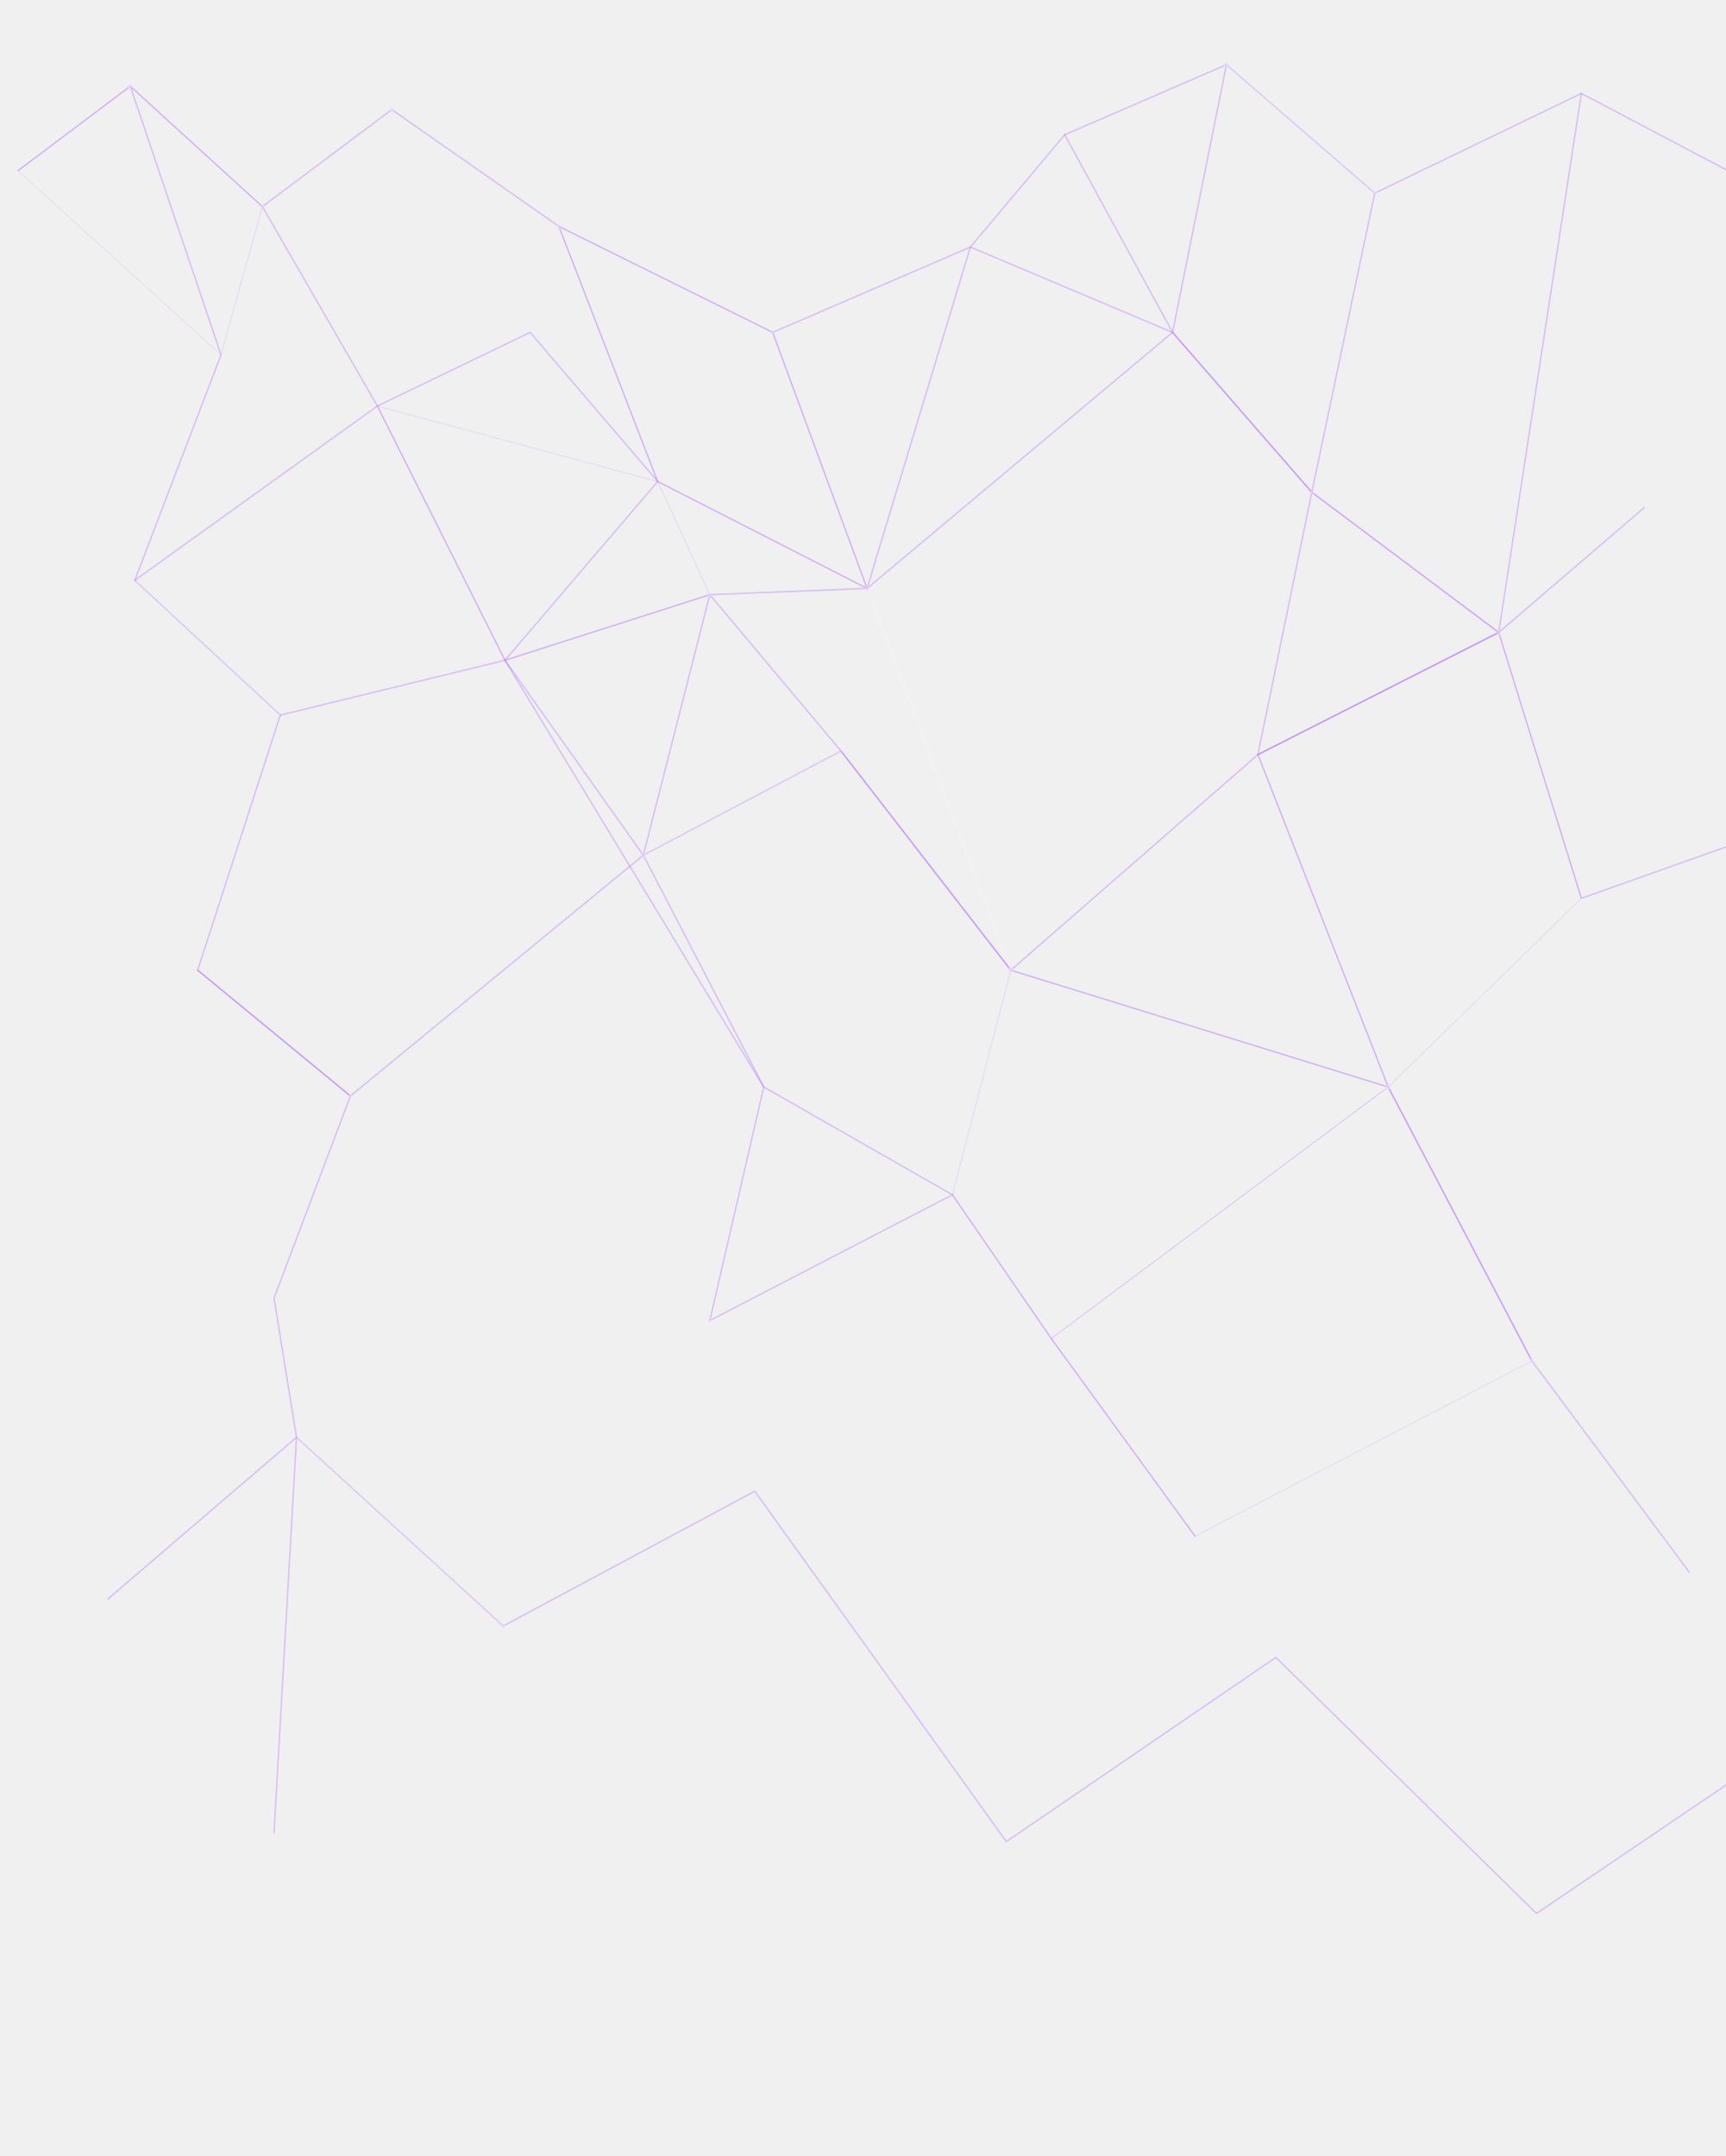
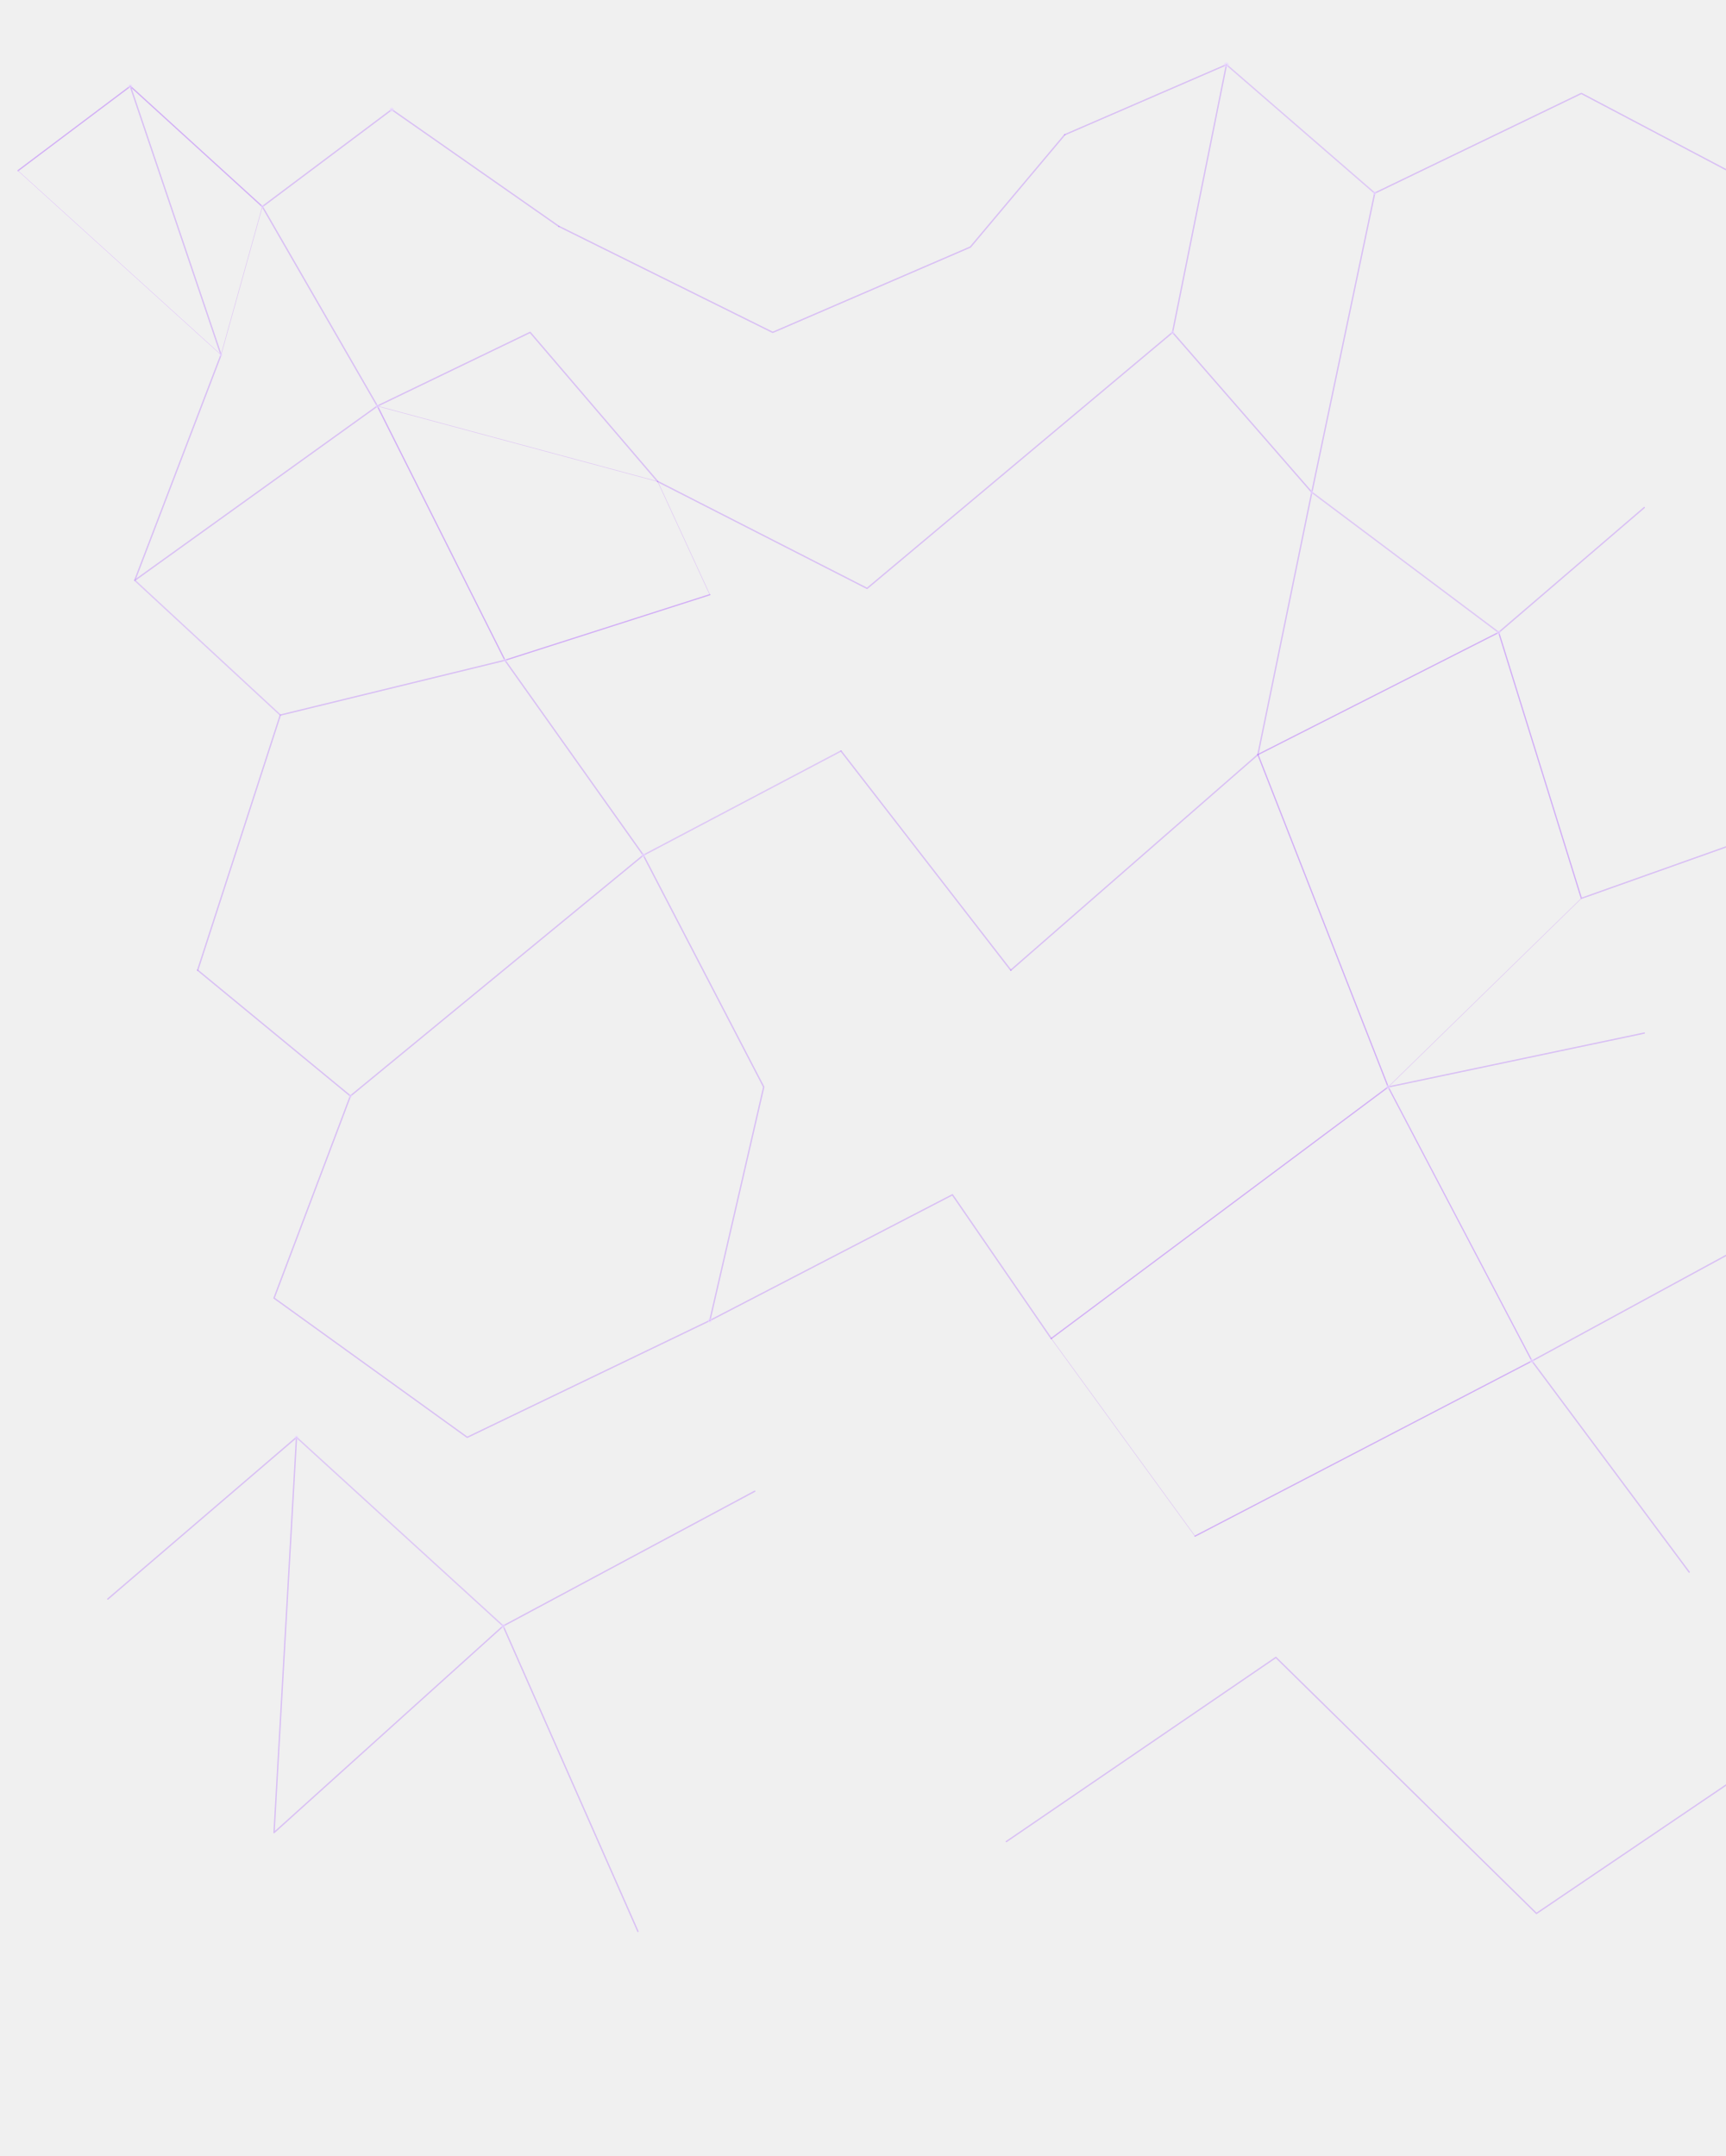
<svg xmlns="http://www.w3.org/2000/svg" viewBox="0 0 1920 2400" preserveAspectRatio="none">
  <rect width="1920" height="2400" fill="transparent" />
  <g fill="none" stroke-linecap="round" stroke-linejoin="round">
-     <g stroke="#a855ff" stroke-opacity=".31" stroke-width="1.65">
-       <path d="M20 190 L145 96 L292 230 L436 122 L622 252 L860 370 L1080 275 L1185 150 L1365 72 L1530 215 L1760 104 L1980 220" />
-       <path d="M145 96 L246 395 L150 646 L312 796 L220 1080 L390 1220 L305 1445 L330 1600 L305 2040" />
-       <path d="M292 230 L420 452 L590 370 L732 536 L965 655 L1305 370 L1460 548 L1668 704 L1830 565" />
-       <path d="M150 646 L420 452 L562 735 L790 662 L936 836 L1125 1080 L1400 840 L1668 704" />
-       <path d="M312 796 L562 735 L716 952 L936 836 L1125 1080 L1545 1210 L1705 1515" />
-       <path d="M220 1080 L390 1220 L716 952 L850 1210 L790 1470 L1060 1330 L1170 1490 L1330 1710" />
-       <path d="M120 1780 L330 1600 L560 1810 L840 1660 L1120 2050 L1420 1845 L1710 2130 L2020 1920" />
-       <path d="M1365 72 L1305 370 L1460 548 L1400 840 L1545 1210 L1705 1515 L1880 1750" />
-       <path d="M1530 215 L1460 548 L1668 704 L1760 1000 L1985 920" />
-       <path d="M622 252 L732 536 L562 735 L850 1210 L1060 1330" />
-       <path d="M860 370 L965 655 L790 662 L716 952" />
-       <path d="M1185 150 L1305 370 L1080 275 L965 655" />
-       <path d="M1760 104 L1668 704 L1400 840" />
+     <g stroke="#a855ff" stroke-opacity=".29" stroke-width="1.6">
+       <path d="M20 190 L145 96 L292 230 L436 122 L622 252" />
+       <path d="M145 96 L246 395 L150 646 L312 796 L220 1080" />
+       <path d="M292 230 L420 452 L590 370 L732 536" />
+       <path d="M150 646 L420 452 L562 735 L790 662" />
+       <path d="M312 796 L562 735 L716 952 L936 836" />
+       <path d="M220 1080 L390 1220 L305 1445 L520 1600 L790 1470" />
+       <path d="M390 1220 L716 952 L850 1210 L790 1470" />
+       <path d="M120 1780 L330 1600 L560 1810 L840 1660" />
+       <path d="M330 1600 L305 2040 L560 1810 L710 2150" />
+       <path d="M1185 150 L1365 72 L1530 215 L1760 104 L1980 220" />
+       <path d="M1365 72 L1305 370 L1460 548 L1400 840" />
+       <path d="M1530 215 L1460 548 L1668 704 L1830 565" />
+       <path d="M1400 840 L1668 704 L1760 1000 L1985 920" />
+       <path d="M1125 1080 L1400 840 L1545 1210 L1830 1150" />
+       <path d="M1170 1490 L1545 1210 L1705 1515 L1990 1360" />
+       <path d="M1330 1710 L1705 1515 L1880 1750" />
+       <path d="M1120 2050 L1420 1845 L1710 2130 L2020 1920" />
+       <path d="M622 252 L860 370 L1080 275 L1185 150" />
+       <path d="M732 536 L965 655 L1305 370" />
+       <path d="M936 836 L1125 1080" />
+       <path d="M790 1470 L1060 1330 L1170 1490" />
    </g>
-     <g stroke="#ffffff" stroke-opacity=".14" stroke-width="2">
+     <g stroke="#ffffff" stroke-opacity=".12" stroke-width="1.9">
      <path d="M20 190 L246 395" />
      <path d="M150 646 L312 796" />
      <path d="M716 952 L936 836" />
      <path d="M1365 72 L1530 215" />
      <path d="M1460 548 L1668 704" />
      <path d="M1545 1210 L1705 1515" />
      <path d="M330 1600 L560 1810" />
-       <path d="M965 655 L1125 1080" />
    </g>
    <g stroke="#b25cff" stroke-opacity=".18" stroke-width=".9">
      <path d="M145 96 L292 230 L246 395 L20 190 Z" />
      <path d="M420 452 L562 735 L790 662 L732 536 Z" />
      <path d="M1400 840 L1668 704 L1760 1000 L1545 1210 Z" />
      <path d="M1170 1490 L1545 1210 L1705 1515 L1330 1710 Z" />
-       <path d="M622 252 L860 370 L965 655 L732 536 Z" />
-       <path d="M1125 1080 L1545 1210 L1170 1490 L1060 1330 Z" />
    </g>
  </g>
-   <g fill="#ead9ff" fill-opacity=".64">
+   <g fill="#ead9ff" fill-opacity=".62">
    <circle cx="145" cy="96" r="2.2" />
    <circle cx="292" cy="230" r="1.7" />
    <circle cx="436" cy="122" r="2.4" />
-     <circle cx="622" cy="252" r="2.7" />
-     <circle cx="860" cy="370" r="1.8" />
-     <circle cx="965" cy="655" r="2.8" />
-     <circle cx="1125" cy="1080" r="3.0" />
-     <circle cx="1545" cy="1210" r="2.7" />
-     <circle cx="1705" cy="1515" r="2.4" />
-     <circle cx="1365" cy="72" r="2.7" />
-     <circle cx="1530" cy="215" r="1.8" />
-     <circle cx="1460" cy="548" r="1.8" />
-     <circle cx="1668" cy="704" r="2.2" />
-     <circle cx="790" cy="662" r="2.2" />
+     <circle cx="246" cy="395" r="1.7" />
+     <circle cx="420" cy="452" r="1.9" />
+     <circle cx="562" cy="735" r="1.8" />
    <circle cx="716" cy="952" r="2.2" />
    <circle cx="390" cy="1220" r="1.7" />
    <circle cx="790" cy="1470" r="2.2" />
+     <circle cx="1365" cy="72" r="2.7" />
+     <circle cx="1530" cy="215" r="1.8" />
+     <circle cx="1305" cy="370" r="2" />
+     <circle cx="1460" cy="548" r="1.8" />
+     <circle cx="1668" cy="704" r="2.2" />
+     <circle cx="1545" cy="1210" r="2.1" />
+     <circle cx="1705" cy="1515" r="2.4" />
+     <circle cx="330" cy="1600" r="2" />
    <circle cx="560" cy="1810" r="2.3" />
  </g>
</svg>
